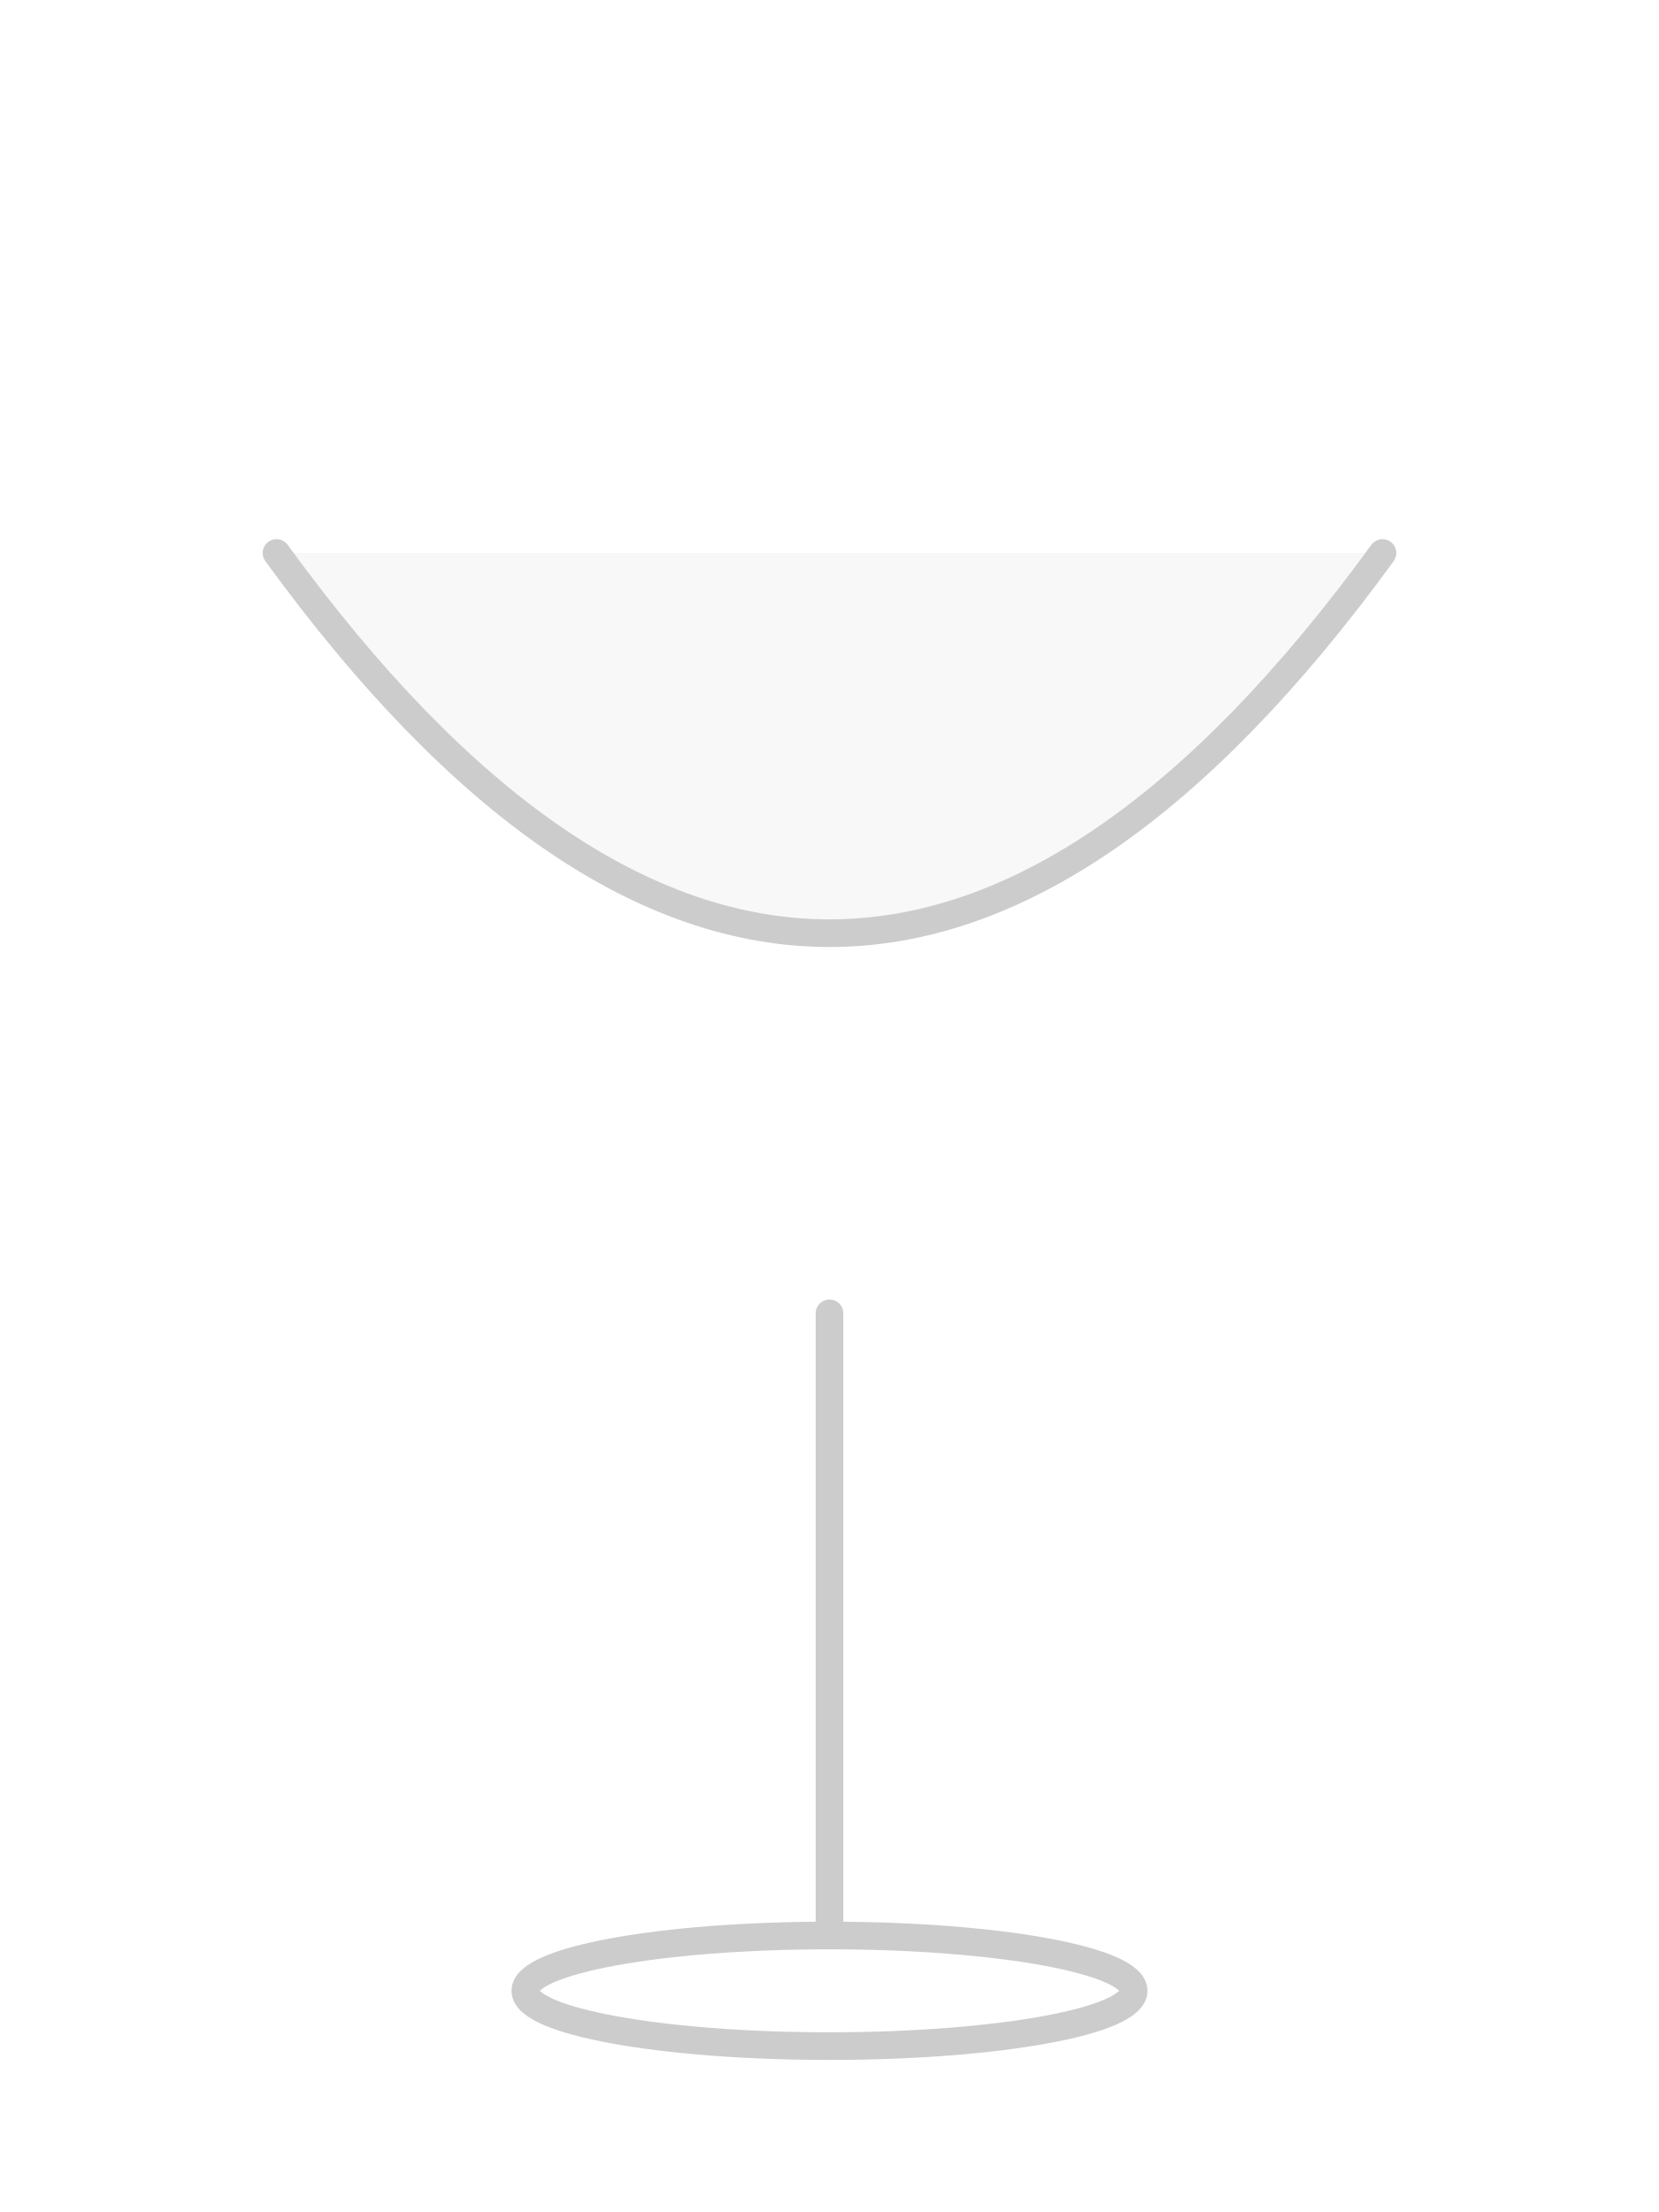
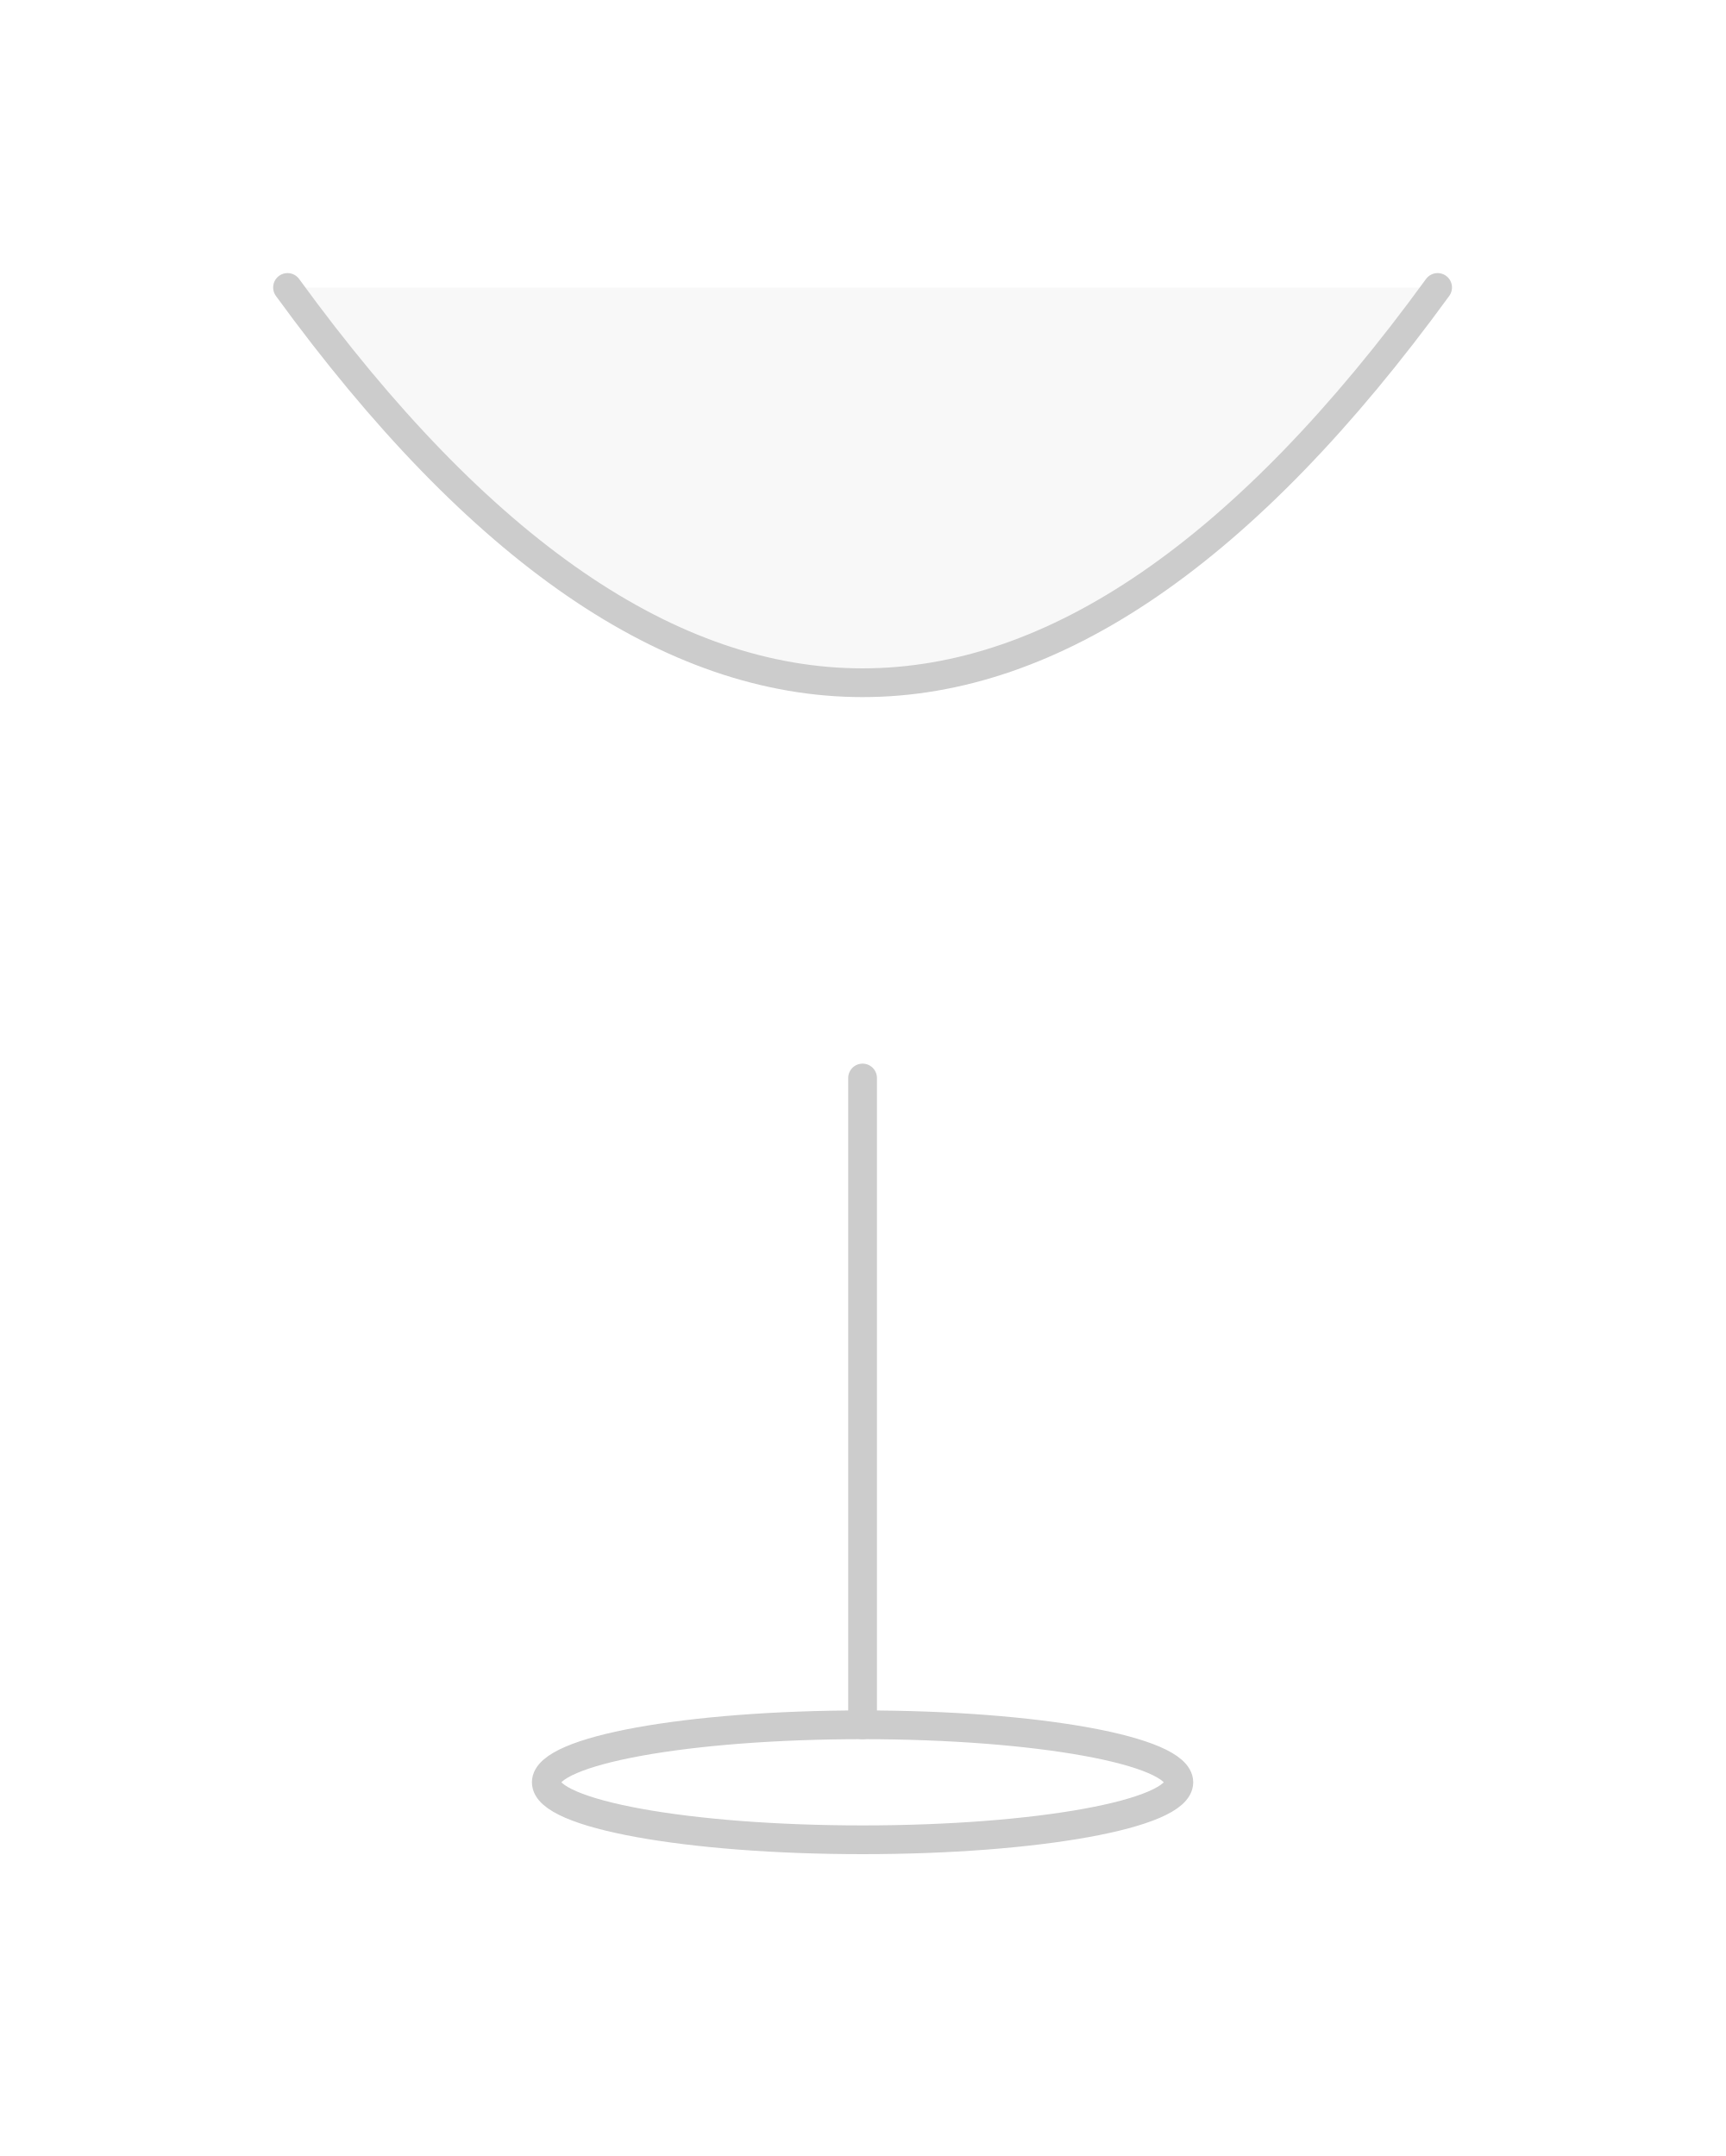
- <svg xmlns="http://www.w3.org/2000/svg" viewBox="0 0 120 160" fill="none">
+ <svg xmlns="http://www.w3.org/2000/svg" viewBox="0 20 120 150" fill="none">
  <path d="M20 40 Q60 95 100 40 Z" fill="rgba(170,170,170,0.08)" stroke="none" />
  <path d="M20 40 Q60 95 100 40" stroke="#ccc" stroke-width="2.0" stroke-linecap="round" stroke-linejoin="round" fill="none" />
  <line x1="60" y1="95" x2="60" y2="140" stroke="#ccc" stroke-width="2.0" stroke-linecap="round" />
  <ellipse cx="60" cy="144" rx="22" ry="4" stroke="#ccc" stroke-width="2.0" fill="none" />
</svg>
